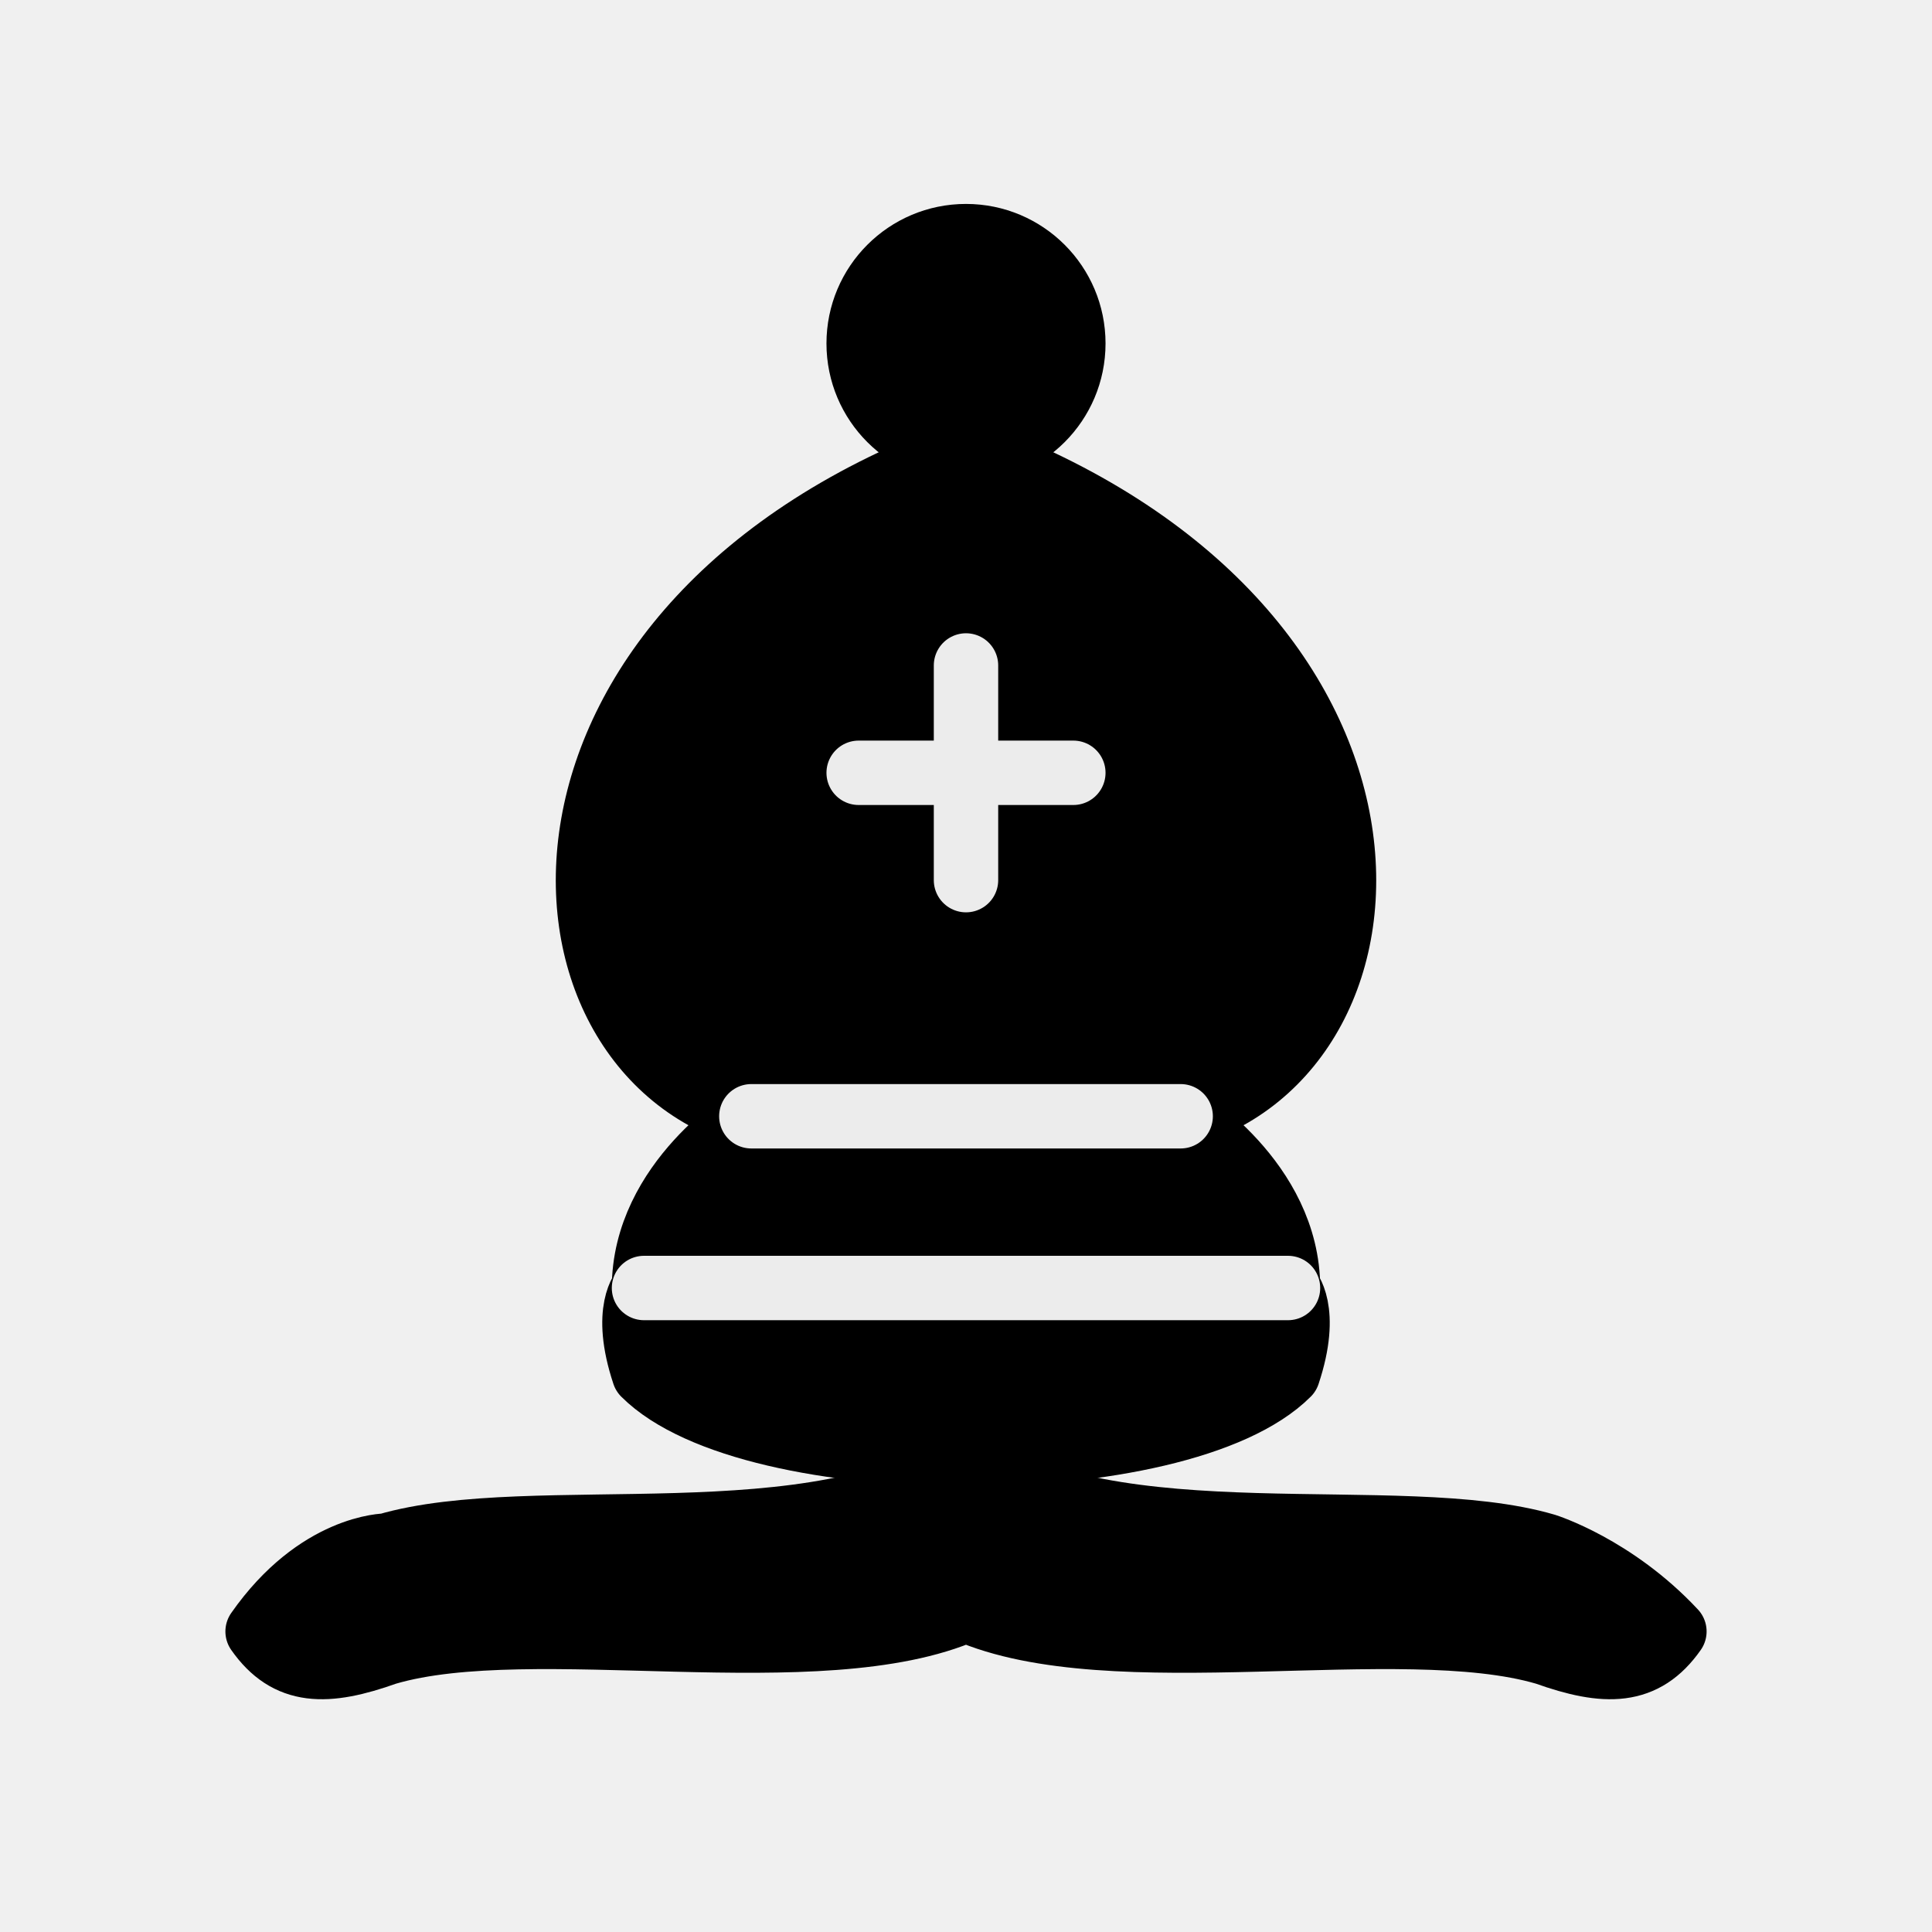
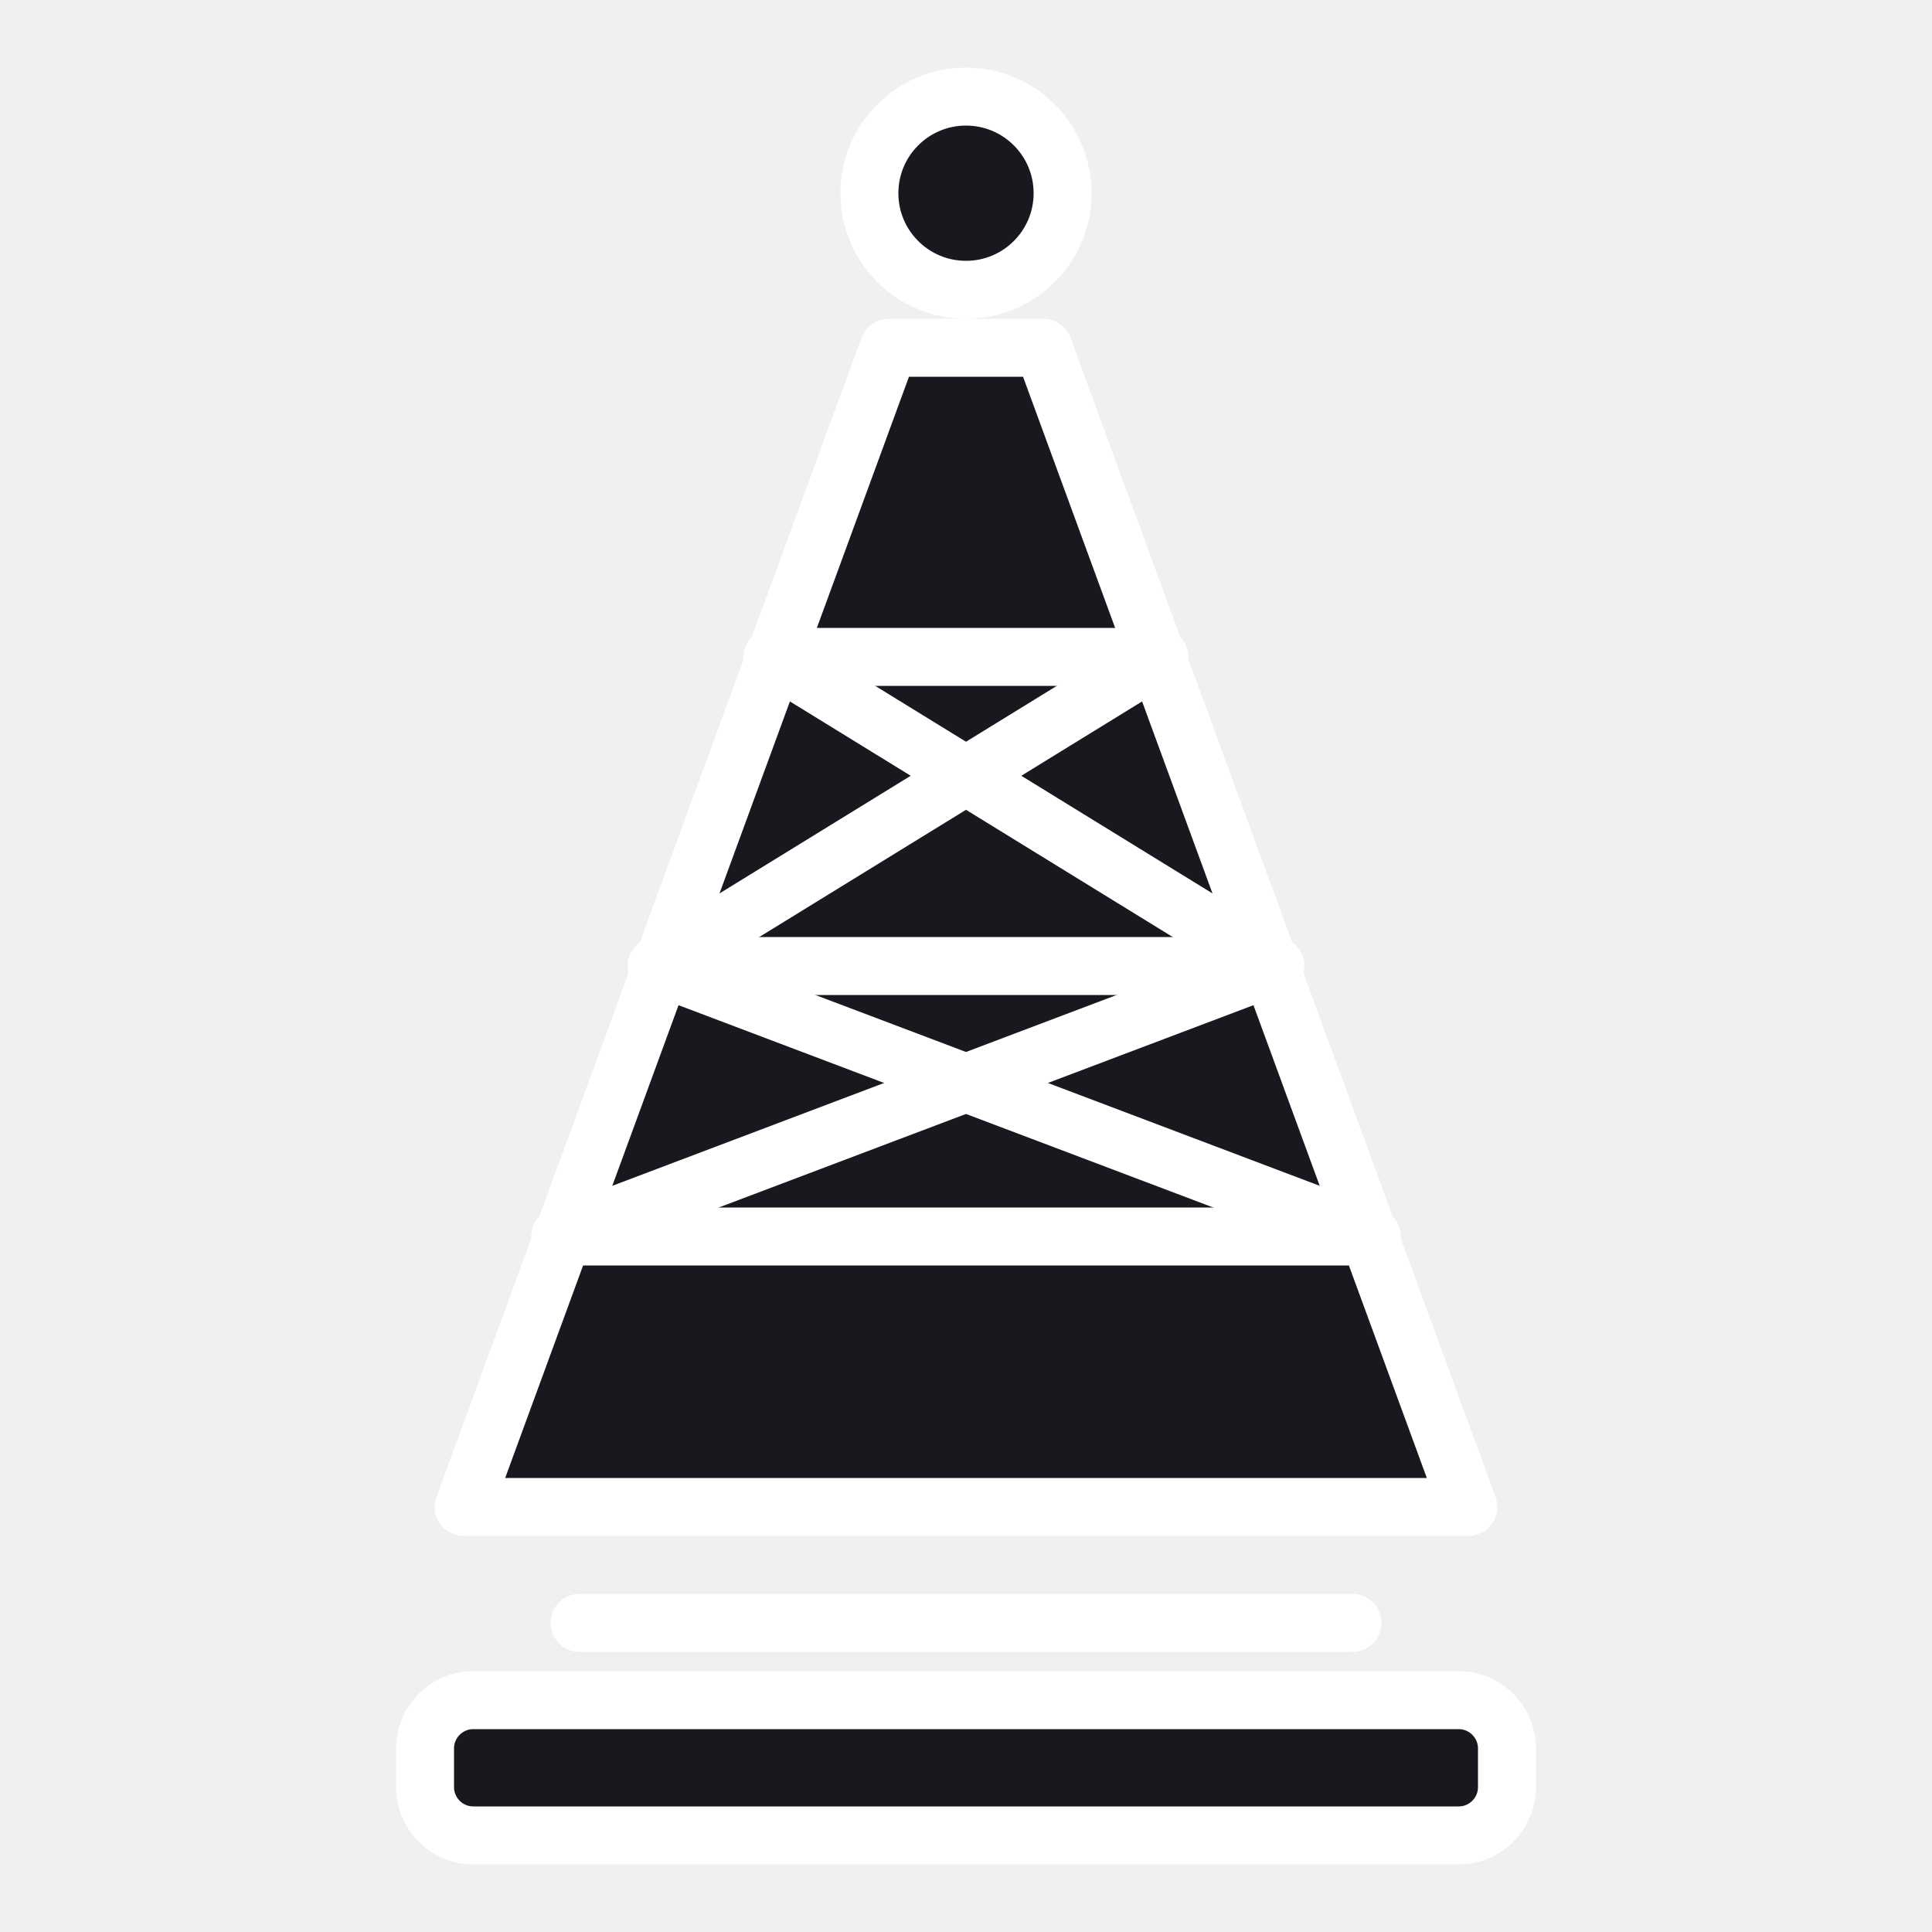
- <svg xmlns="http://www.w3.org/2000/svg" style="color-scheme:light only" width="45" height="45" viewBox="0 0 45 45">
-   <g fill="none" fill-rule="evenodd" stroke="#000" stroke-linecap="round" stroke-linejoin="round" stroke-width="1.5">
-     <g fill="#000" stroke-linecap="butt">
-       <path d="M9 36c3.4-1 10.1.4 13.5-2 3.4 2.4 10.1 1 13.5 2 0 0 1.6.5 3 2-.7 1-1.6 1-3 .5-3.4-1-10.1.5-13.5-1-3.4 1.5-10.1 0-13.5 1-1.4.5-2.3.5-3-.5 1.4-2 3-2 3-2z" />
-       <path d="M15 32c2.5 2.5 12.5 2.5 15 0 .5-1.5 0-2 0-2 0-2.5-2.5-4-2.5-4 5.5-1.5 6-11.5-5-15.5-11 4-10.5 14-5 15.5 0 0-2.5 1.5-2.5 4 0 0-.5.5 0 2z" />
-       <path d="M25 8a2.5 2.5 0 1 1-5 0 2.5 2.5 0 1 1 5 0z" />
-     </g>
-     <path stroke="#ececec" stroke-linejoin="miter" d="M17.5 26h10M15 30h15m-7.5-14.5v5M20 18h5" />
-   </g>
+ <svg xmlns="http://www.w3.org/2000/svg" viewBox="0 0 100 100">
+   <polygon points="46,18 54,18 76,78 24,78" fill="#17191f" stroke="#ffffff" stroke-width="3" stroke-linejoin="round" stroke-linecap="round" />
+   <line x1="40" y1="34" x2="60" y2="34" fill="none" stroke="#ffffff" stroke-width="3" stroke-linejoin="round" stroke-linecap="round" />
+   <line x1="34" y1="50" x2="66" y2="50" fill="none" stroke="#ffffff" stroke-width="3" stroke-linejoin="round" stroke-linecap="round" />
+   <line x1="29" y1="64" x2="71" y2="64" fill="none" stroke="#ffffff" stroke-width="3" stroke-linejoin="round" stroke-linecap="round" />
+   <line x1="40" y1="34" x2="66" y2="50" fill="none" stroke="#ffffff" stroke-width="3" stroke-linejoin="round" stroke-linecap="round" />
+   <line x1="60" y1="34" x2="34" y2="50" fill="none" stroke="#ffffff" stroke-width="3" stroke-linejoin="round" stroke-linecap="round" />
+   <line x1="34" y1="50" x2="71" y2="64" fill="none" stroke="#ffffff" stroke-width="3" stroke-linejoin="round" stroke-linecap="round" />
+   <line x1="66" y1="50" x2="29" y2="64" fill="none" stroke="#ffffff" stroke-width="3" stroke-linejoin="round" stroke-linecap="round" />
+   <circle cx="50" cy="10" r="5" fill="#17191f" stroke="#ffffff" stroke-width="3" stroke-linejoin="round" stroke-linecap="round" />
+   <line x1="30" y1="84" x2="70" y2="84" fill="none" stroke="#ffffff" stroke-width="3" stroke-linejoin="round" stroke-linecap="round" />
+   <rect x="22" y="88" width="56" height="7" rx="2.5" fill="#17191f" stroke="#ffffff" stroke-width="3" stroke-linejoin="round" stroke-linecap="round" />
</svg>
